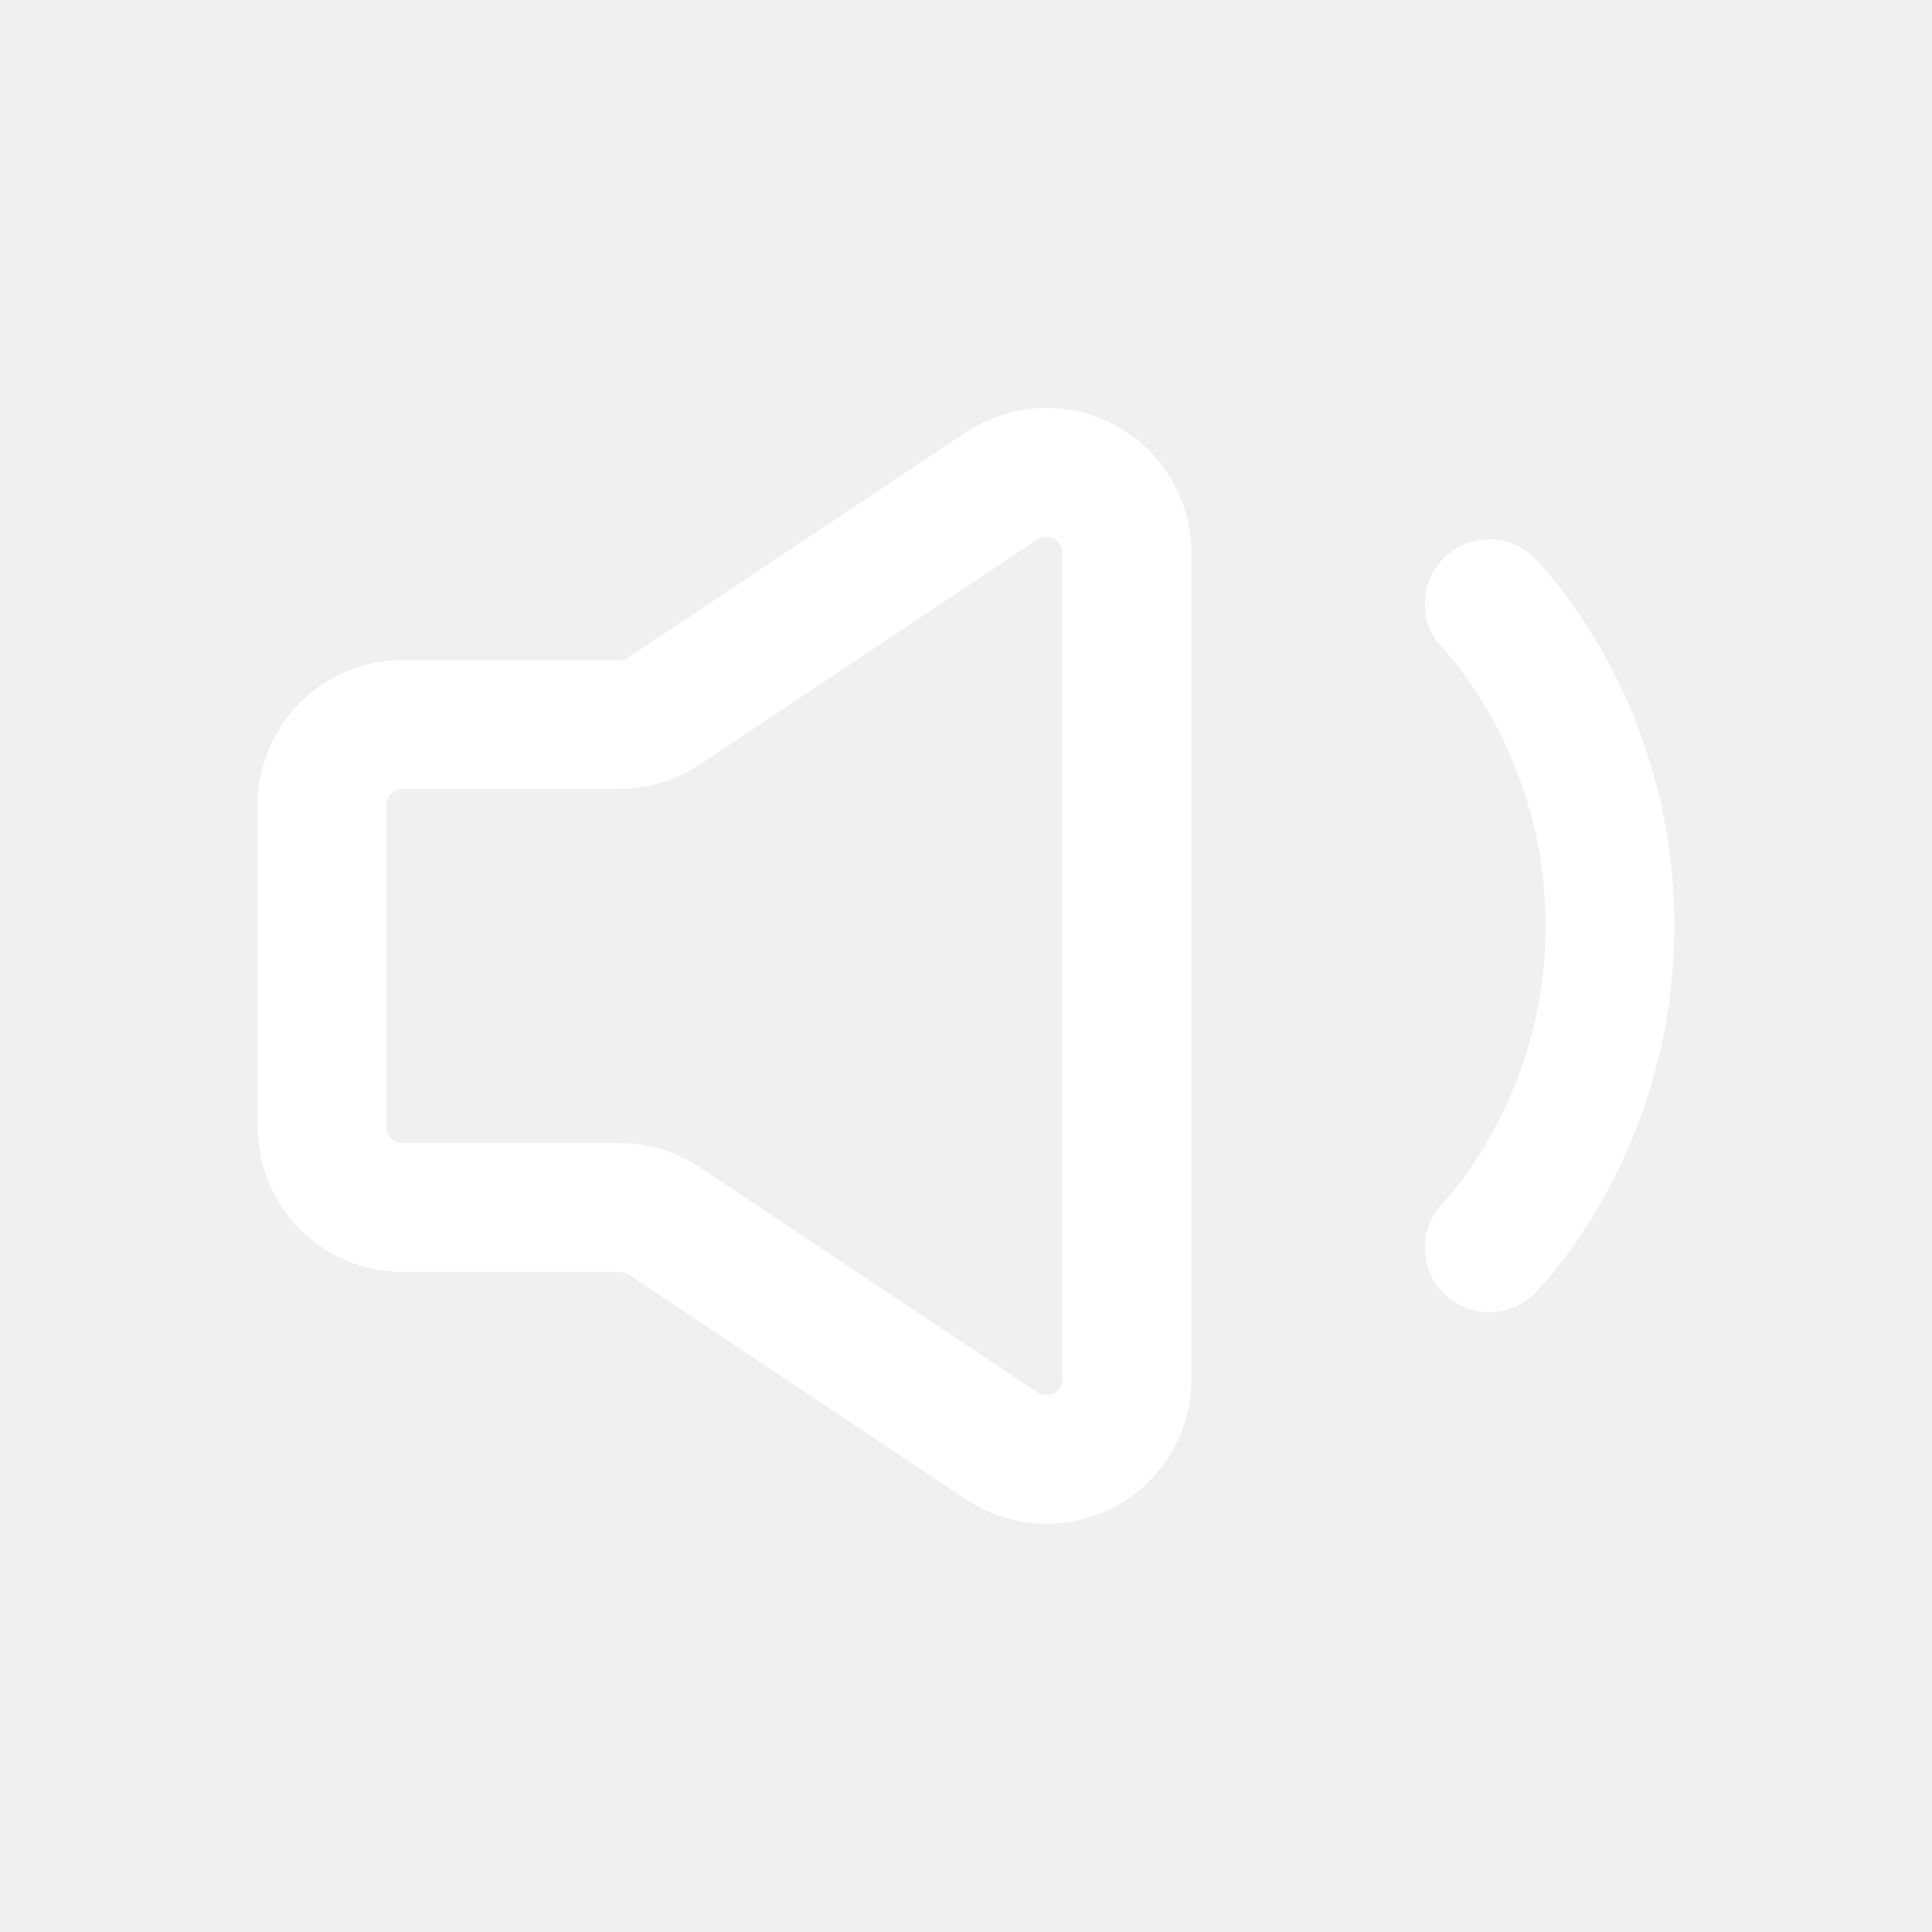
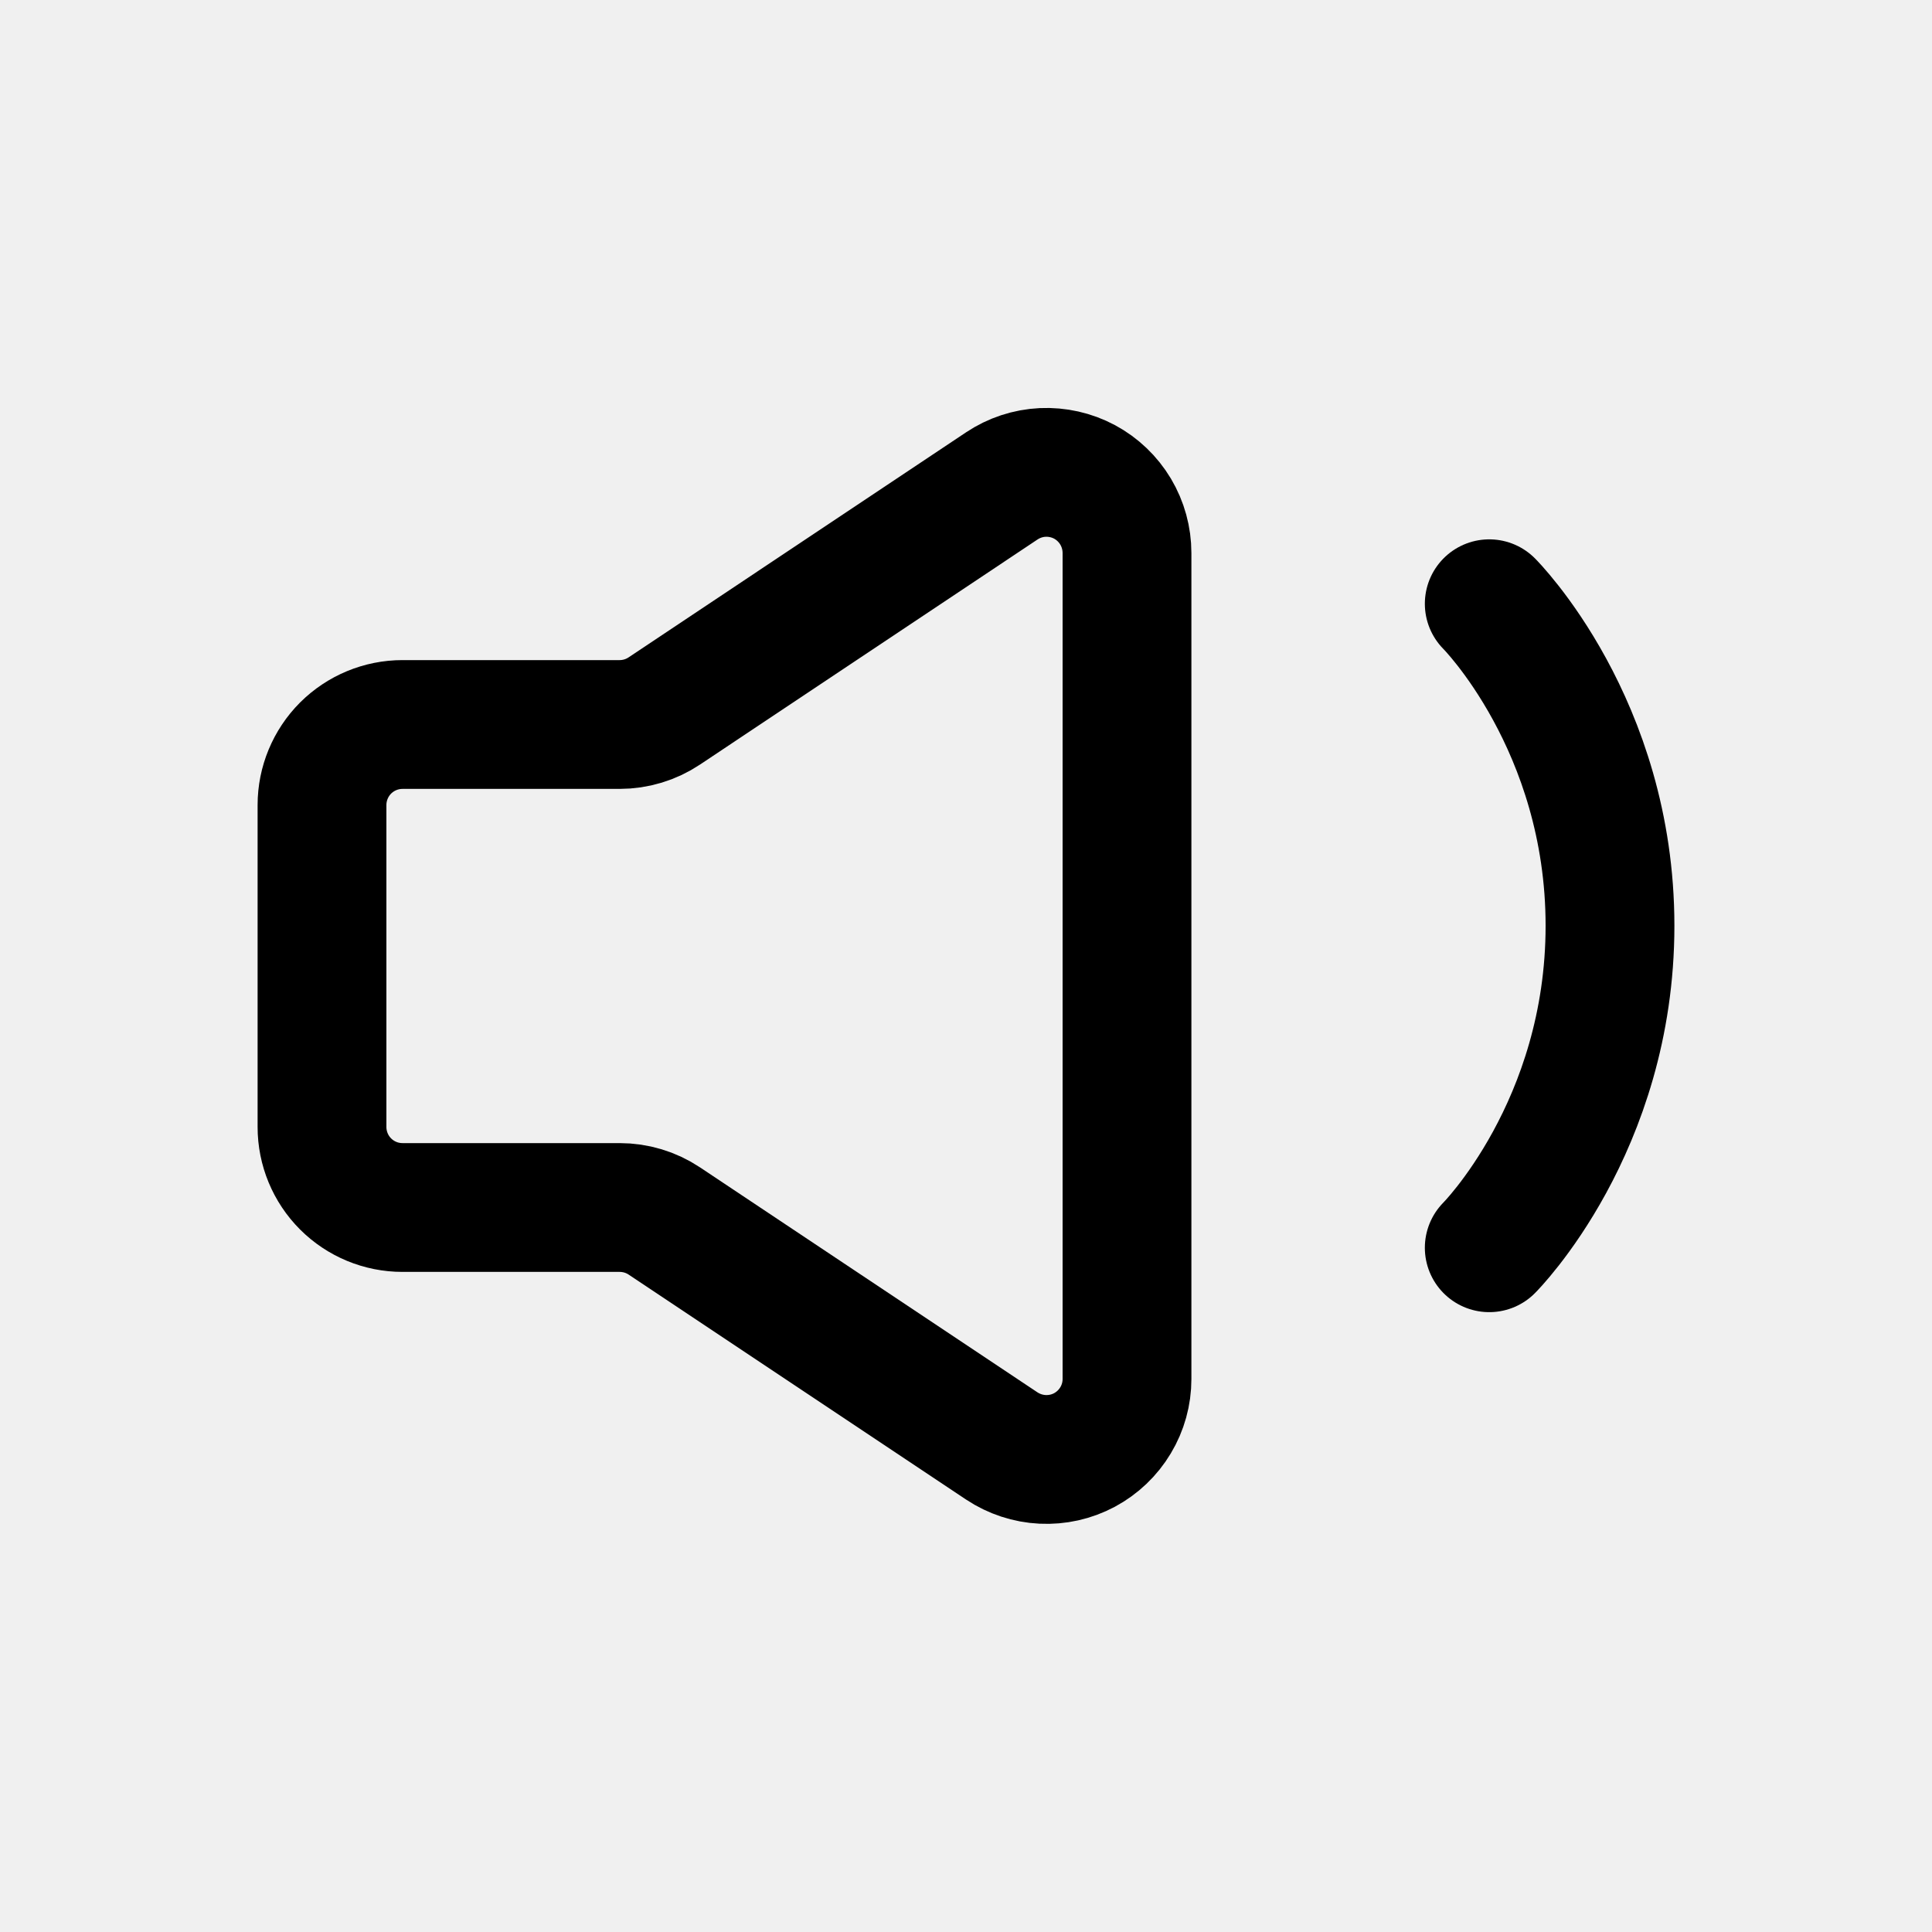
<svg xmlns="http://www.w3.org/2000/svg" width="30" height="30" viewBox="0 0 30 30" fill="none">
-   <path d="M23.125 9.375C23.125 9.375 25 11.25 25 14.375C25 17.5 23.125 19.375 23.125 19.375" stroke="white" stroke-width="2" stroke-linecap="round" stroke-linejoin="round" />
-   <path d="M5 17.5V12.5C5 12.169 5.132 11.851 5.366 11.616C5.601 11.382 5.918 11.25 6.25 11.25H9.621C9.868 11.25 10.11 11.177 10.315 11.04L15.556 7.545C15.745 7.419 15.964 7.347 16.19 7.336C16.416 7.326 16.641 7.376 16.841 7.483C17.04 7.59 17.207 7.75 17.323 7.944C17.439 8.139 17.5 8.361 17.5 8.588V21.413C17.5 21.639 17.439 21.861 17.322 22.055C17.206 22.249 17.039 22.408 16.84 22.515C16.64 22.622 16.415 22.672 16.189 22.661C15.963 22.65 15.745 22.578 15.556 22.453L10.315 18.959C10.109 18.822 9.868 18.75 9.621 18.75H6.25C5.918 18.75 5.601 18.619 5.366 18.384C5.132 18.15 5 17.832 5 17.5Z" stroke="white" stroke-width="2" />
+   <path d="M23.125 9.375C23.125 9.375 25 11.25 25 14.375C25 17.5 23.125 19.375 23.125 19.375" stroke="black" stroke-width="2" stroke-linecap="round" stroke-linejoin="round" />
+   <path d="M5 17.5V12.5C5 12.169 5.132 11.851 5.366 11.616C5.601 11.382 5.918 11.25 6.25 11.25H9.621C9.868 11.25 10.11 11.177 10.315 11.04L15.556 7.545C15.745 7.419 15.964 7.347 16.19 7.336C16.416 7.326 16.641 7.376 16.841 7.483C17.04 7.59 17.207 7.75 17.323 7.944C17.439 8.139 17.5 8.361 17.5 8.588V21.413C17.5 21.639 17.439 21.861 17.322 22.055C17.206 22.249 17.039 22.408 16.84 22.515C16.64 22.622 16.415 22.672 16.189 22.661C15.963 22.65 15.745 22.578 15.556 22.453L10.315 18.959C10.109 18.822 9.868 18.75 9.621 18.75H6.25C5.918 18.75 5.601 18.619 5.366 18.384C5.132 18.15 5 17.832 5 17.5Z" stroke="black" stroke-width="2" />
</svg>
